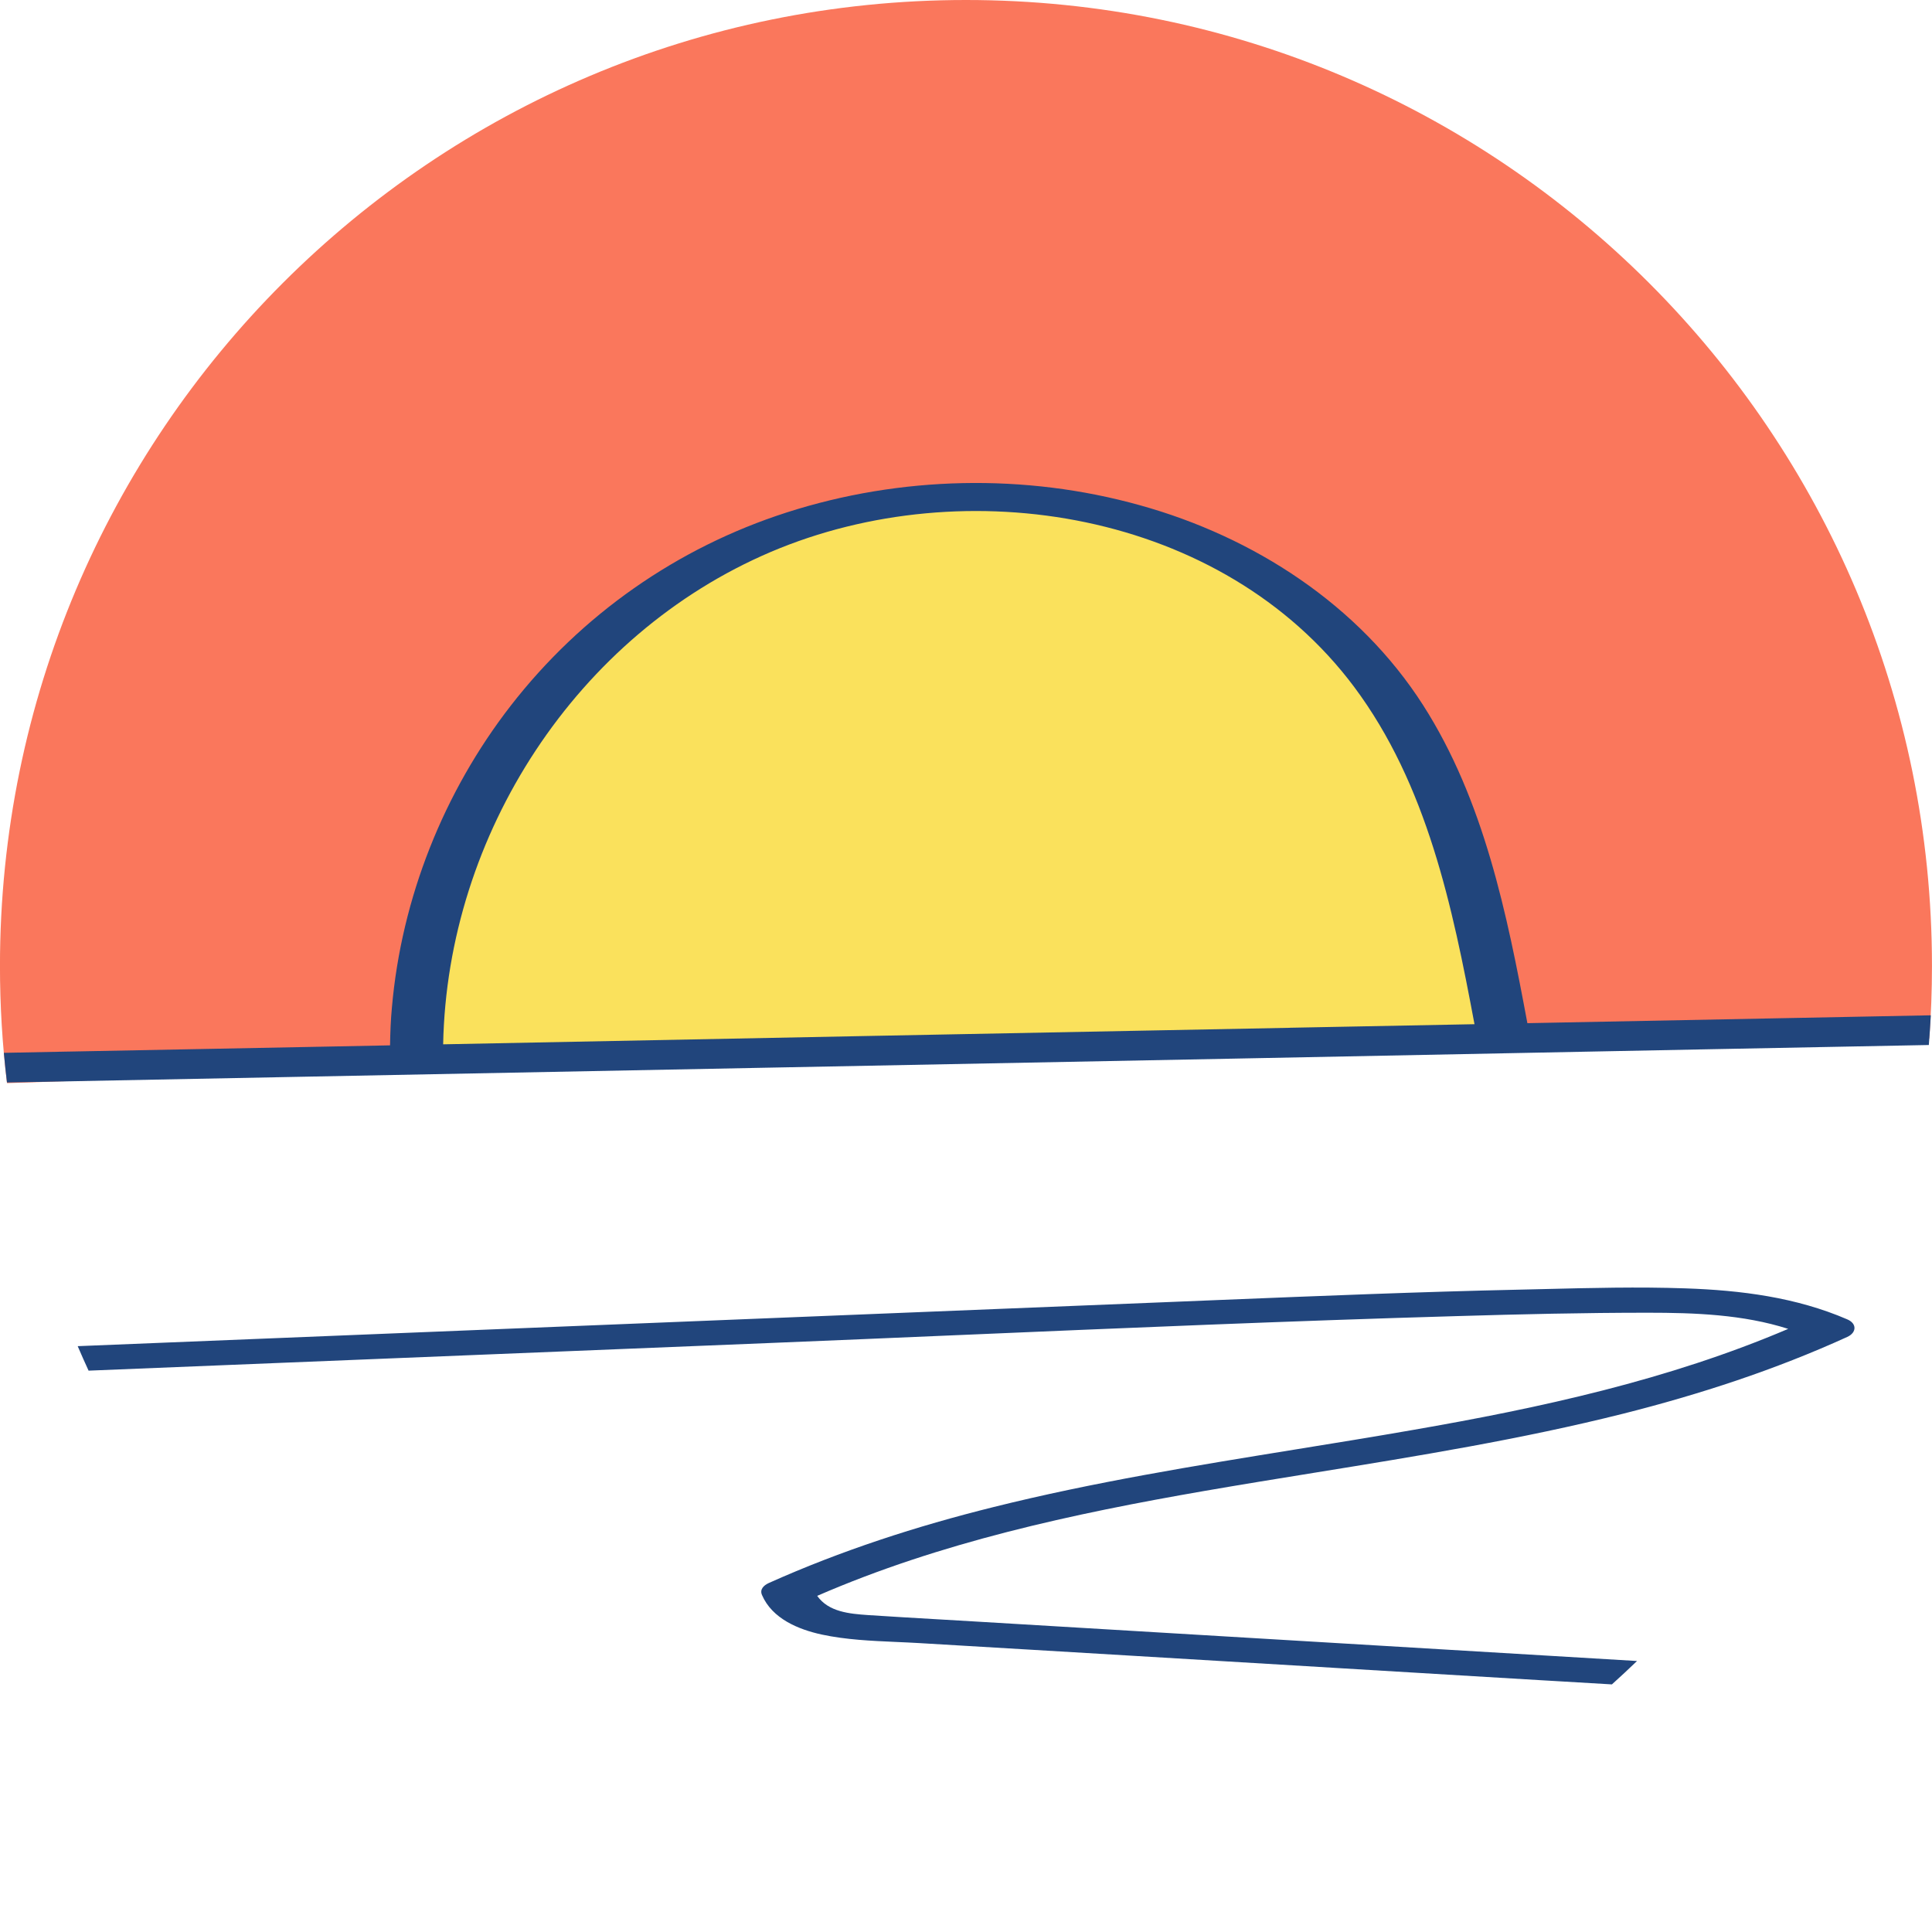
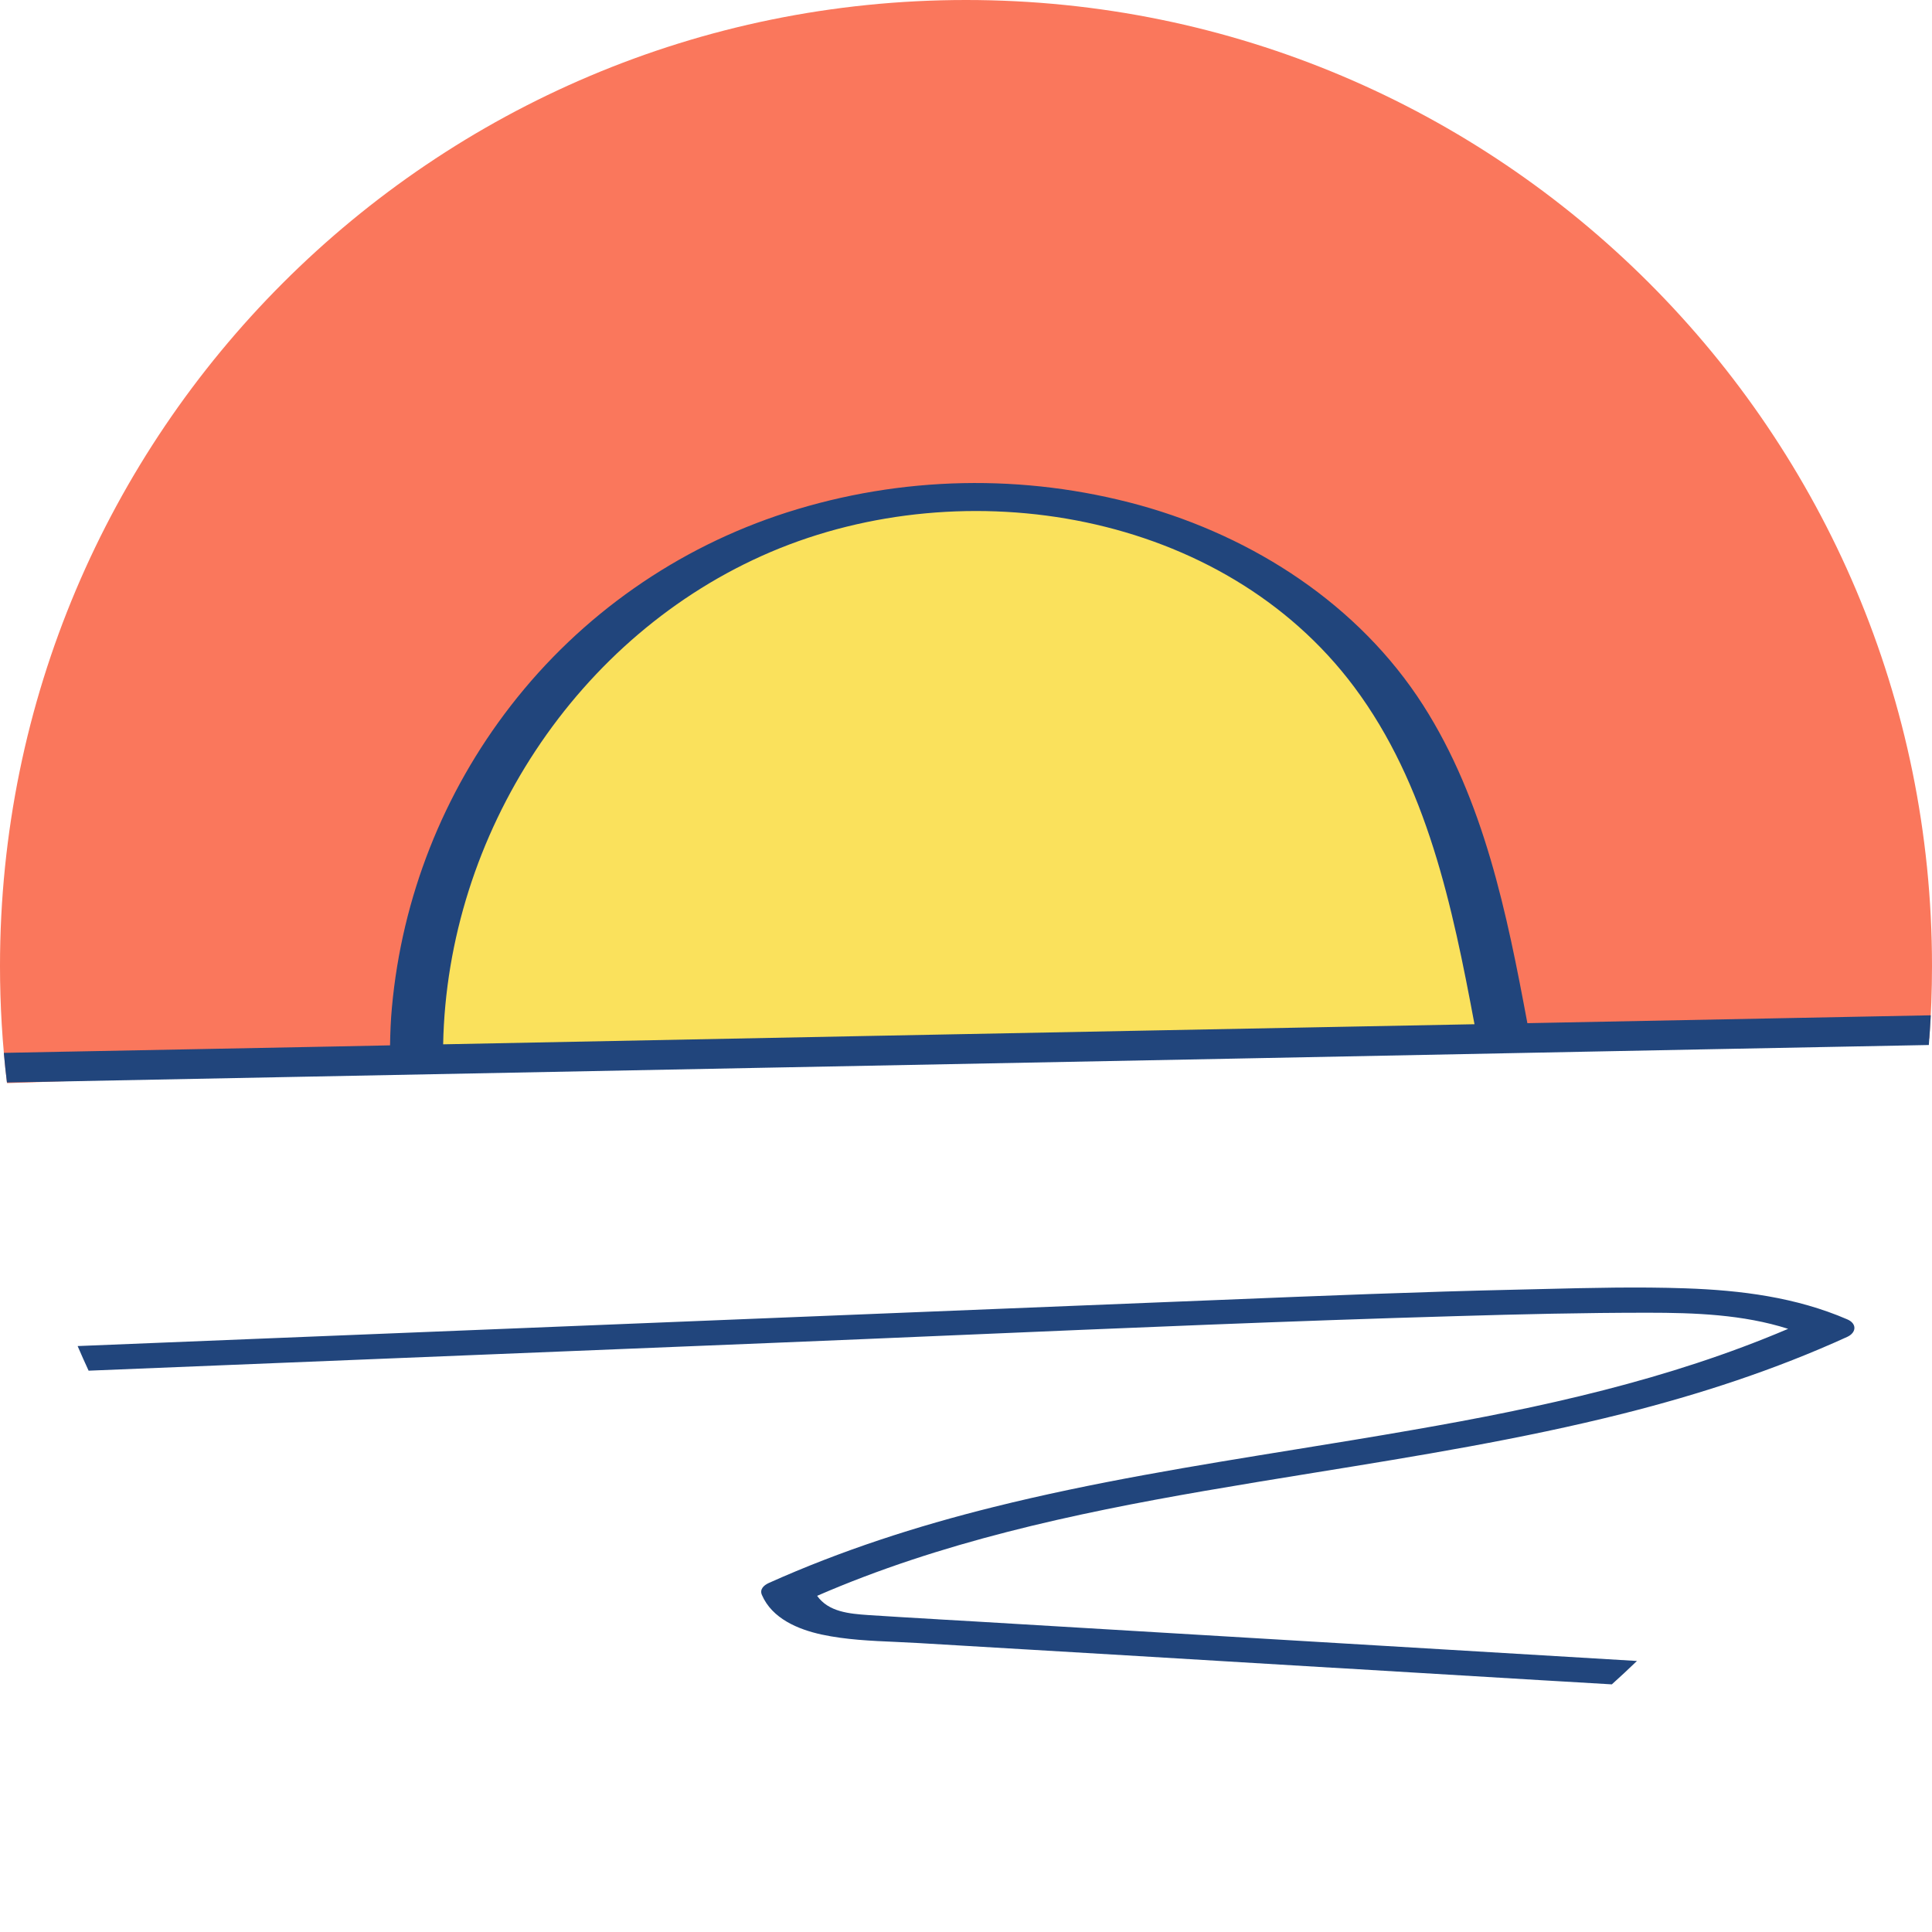
- <svg xmlns="http://www.w3.org/2000/svg" fill="none" height="1024" viewBox="0 0 56 56" width="1024">
-   <path d="m55.922 30.102h-17.578l-38.141 1.293c-.135-1.113-.204-2.246-.204-3.395 0-15.464 12.536-28 28-28s28 12.536 28 28c0 .707-.026 1.408-.078 2.102z" fill="#fa775c" />
-   <path d="m11.75 28.309s-.479-1.973 1.911-5.924c2.391-3.951 5.099-5.218 5.74-5.643.635-.424 5.261-2.116 6.057-1.973s4.146-.424 6.219-.143c2.073.281 5.896 2.965 7.016 3.808 1.114.849 3.667 4.656 3.823 5.505.156.849.797 5.918.797 5.918l-31.719.986z" fill="#fae15c" />
+ <svg xmlns="http://www.w3.org/2000/svg" width="1024" height="1024" fill="none" viewBox="0 0 56 56">
+   <path fill="#fa775c" d="M55.922 30.102H38.345L.204 31.395A28.285 28.285 0 0 1 0 28C0 12.536 12.536 0 28 0s28 12.536 28 28c0 .707-.026 1.408-.078 2.102z" />
+   <path fill="#fae15c" d="M11.75 28.309s-.48-1.973 1.91-5.924c2.392-3.951 5.1-5.218 5.74-5.643.636-.424 5.261-2.116 6.058-1.973s4.146-.424 6.22-.143c2.072.281 5.895 2.965 7.015 3.808 1.115.849 3.667 4.656 3.823 5.505.156.848.797 5.918.797 5.918l-31.72.987z" />
  <g fill="#21457c">
-     <path d="m2.568 39.729 19.715-.8c1.832-.074 3.664-.153 5.497-.231l.005-0c4.814-.206 9.628-.411 14.442-.55 1.845-.055 3.69-.098 5.535-.098 1.365 0 2.762.05 4.07.468-3.474 1.482-7.185 2.29-10.896 2.933-1.121.196-2.244.377-3.367.559-2.94.476-5.88.952-8.772 1.673-2.226.553-4.415 1.261-6.512 2.201-.148.068-.271.184-.197.351.295.683 1.052.996 1.734 1.144.701.15 1.43.182 2.15.214.222.01.442.019.66.032 1.033.06 2.067.122 3.099.184l.004 0c.969.058 1.938.116 2.905.173 2.0.12 3.999.239 5.998.359l.026.002c1.999.12 3.998.239 5.999.359l.363.021c.565.033 1.13.067 1.696.1.247-.222.489-.448.728-.678-2.523-.15-5.045-.301-7.568-.452-3.884-.232-7.767-.464-11.65-.695-.346-.021-.694-.041-1.041-.061h-.001l-.001-0c-.676-.039-1.352-.079-2.026-.123-.542-.038-1.146-.09-1.476-.557 3.57-1.552 7.399-2.378 11.223-3.041 1.064-.184 2.13-.357 3.196-.529 2.996-.485 5.993-.97 8.937-1.709 2.22-.56 4.409-1.273 6.5-2.226.271-.123.289-.387 0-.51-1.482-.64-3.081-.843-4.686-.898-1.373-.048-2.755-.013-4.131.021-.226.006-.452.011-.678.016-2.888.063-5.777.181-8.665.298h-.001c-.481.02-.963.039-1.444.059-3.373.135-6.748.272-10.122.409-3.375.137-6.749.274-10.122.409-1.903.077-3.805.154-5.707.231-1.902.077-3.804.154-5.707.231-.009 0-.018.001-.028.001.103.239.208.477.317.713z" />
-     <path clip-rule="evenodd" d="m.202 31.377c2.615-.051 5.23-.102 7.845-.153h0c4.632-.091 9.264-.181 13.898-.271h0.0.002c9.217-.178 18.435-.357 27.646-.541 2.104-.04 4.209-.081 6.315-.122.023-.286.042-.573.057-.861-1.558.03-3.116.061-4.674.091-2.34.046-4.679.092-7.019.137-.593-3.179-1.26-6.464-3.024-9.22-1.863-2.909-4.907-4.877-8.21-5.793-3.327-.929-6.943-.849-10.233.209-3.179 1.021-5.953 2.964-8.001 5.602-1.943 2.503-3.167 5.578-3.444 8.745-.035.369-.048.732-.054 1.1-.521.01-1.042.021-1.563.031-2.591.049-5.184.1-7.777.15h-.001l-.017 0c-.612.012-1.224.024-1.836.036.026.287.056.574.09.859zm37.191-1.586c-8.184.158-16.368.317-24.548.479.119-6.089 3.872-11.875 9.499-14.273 5.639-2.398 13.092-1.187 16.905 3.911 2.116 2.832 2.852 6.373 3.49 9.779-1.782.035-3.565.069-5.347.103z" fill-rule="evenodd" />
+     <path d="m2.568 39.73 19.715-.801c1.832-.074 3.664-.153 5.496-.231h.005c4.814-.206 9.628-.412 14.442-.55 1.845-.055 3.69-.098 5.534-.098 1.365 0 2.762.05 4.07.467-3.474 1.482-7.185 2.29-10.896 2.933-1.12.196-2.243.378-3.367.56-2.94.476-5.88.952-8.772 1.673-2.226.553-4.415 1.26-6.512 2.201-.148.068-.271.185-.197.35.295.683 1.051.997 1.734 1.145.7.15 1.43.182 2.15.213.221.01.442.02.66.033 1.034.06 2.067.122 3.1.184h.004c.969.058 1.937.116 2.905.172l5.997.36h.026l5.999.36.363.021 1.696.1a28.1 28.1 0 0 0 .728-.678l-7.568-.452-11.65-.695-1.042-.06-.002-.001a245.22 245.22 0 0 1-2.025-.123c-.542-.038-1.146-.09-1.476-.557 3.57-1.552 7.4-2.378 11.223-3.04a299.81 299.81 0 0 1 3.196-.53c2.996-.485 5.994-.97 8.937-1.71 2.22-.559 4.41-1.272 6.5-2.225.27-.123.29-.388 0-.51-1.482-.64-3.08-.843-4.686-.898-1.373-.048-2.755-.014-4.131.02l-.678.016c-2.888.064-5.777.181-8.665.299l-1.445.058c-3.373.135-6.747.272-10.122.409-3.375.137-6.75.274-10.122.409l-5.707.23-5.707.231-.028.001c.103.24.209.477.318.713z" />
+     <path fill-rule="evenodd" d="m.202 31.377 7.844-.153c4.633-.091 9.265-.182 13.898-.271h.003c9.217-.178 18.435-.357 27.646-.541 2.104-.04 4.21-.08 6.315-.122.023-.286.042-.573.056-.861l-4.674.091-7.018.137c-.593-3.179-1.26-6.463-3.024-9.22-1.863-2.909-4.907-4.876-8.21-5.793a17.949 17.949 0 0 0-10.233.21 16.48 16.48 0 0 0-8 5.602A16.749 16.749 0 0 0 11.36 29.2c-.035.37-.048.732-.054 1.1l-1.563.032-7.778.15h-.018l-1.836.036c.025.288.055.574.09.859zm37.19-1.586c-8.184.158-16.368.316-24.547.479.118-6.089 3.872-11.875 9.5-14.273 5.638-2.398 13.092-1.187 16.904 3.911 2.117 2.832 2.852 6.374 3.49 9.78l-5.347.103z" clip-rule="evenodd" />
  </g>
</svg>
